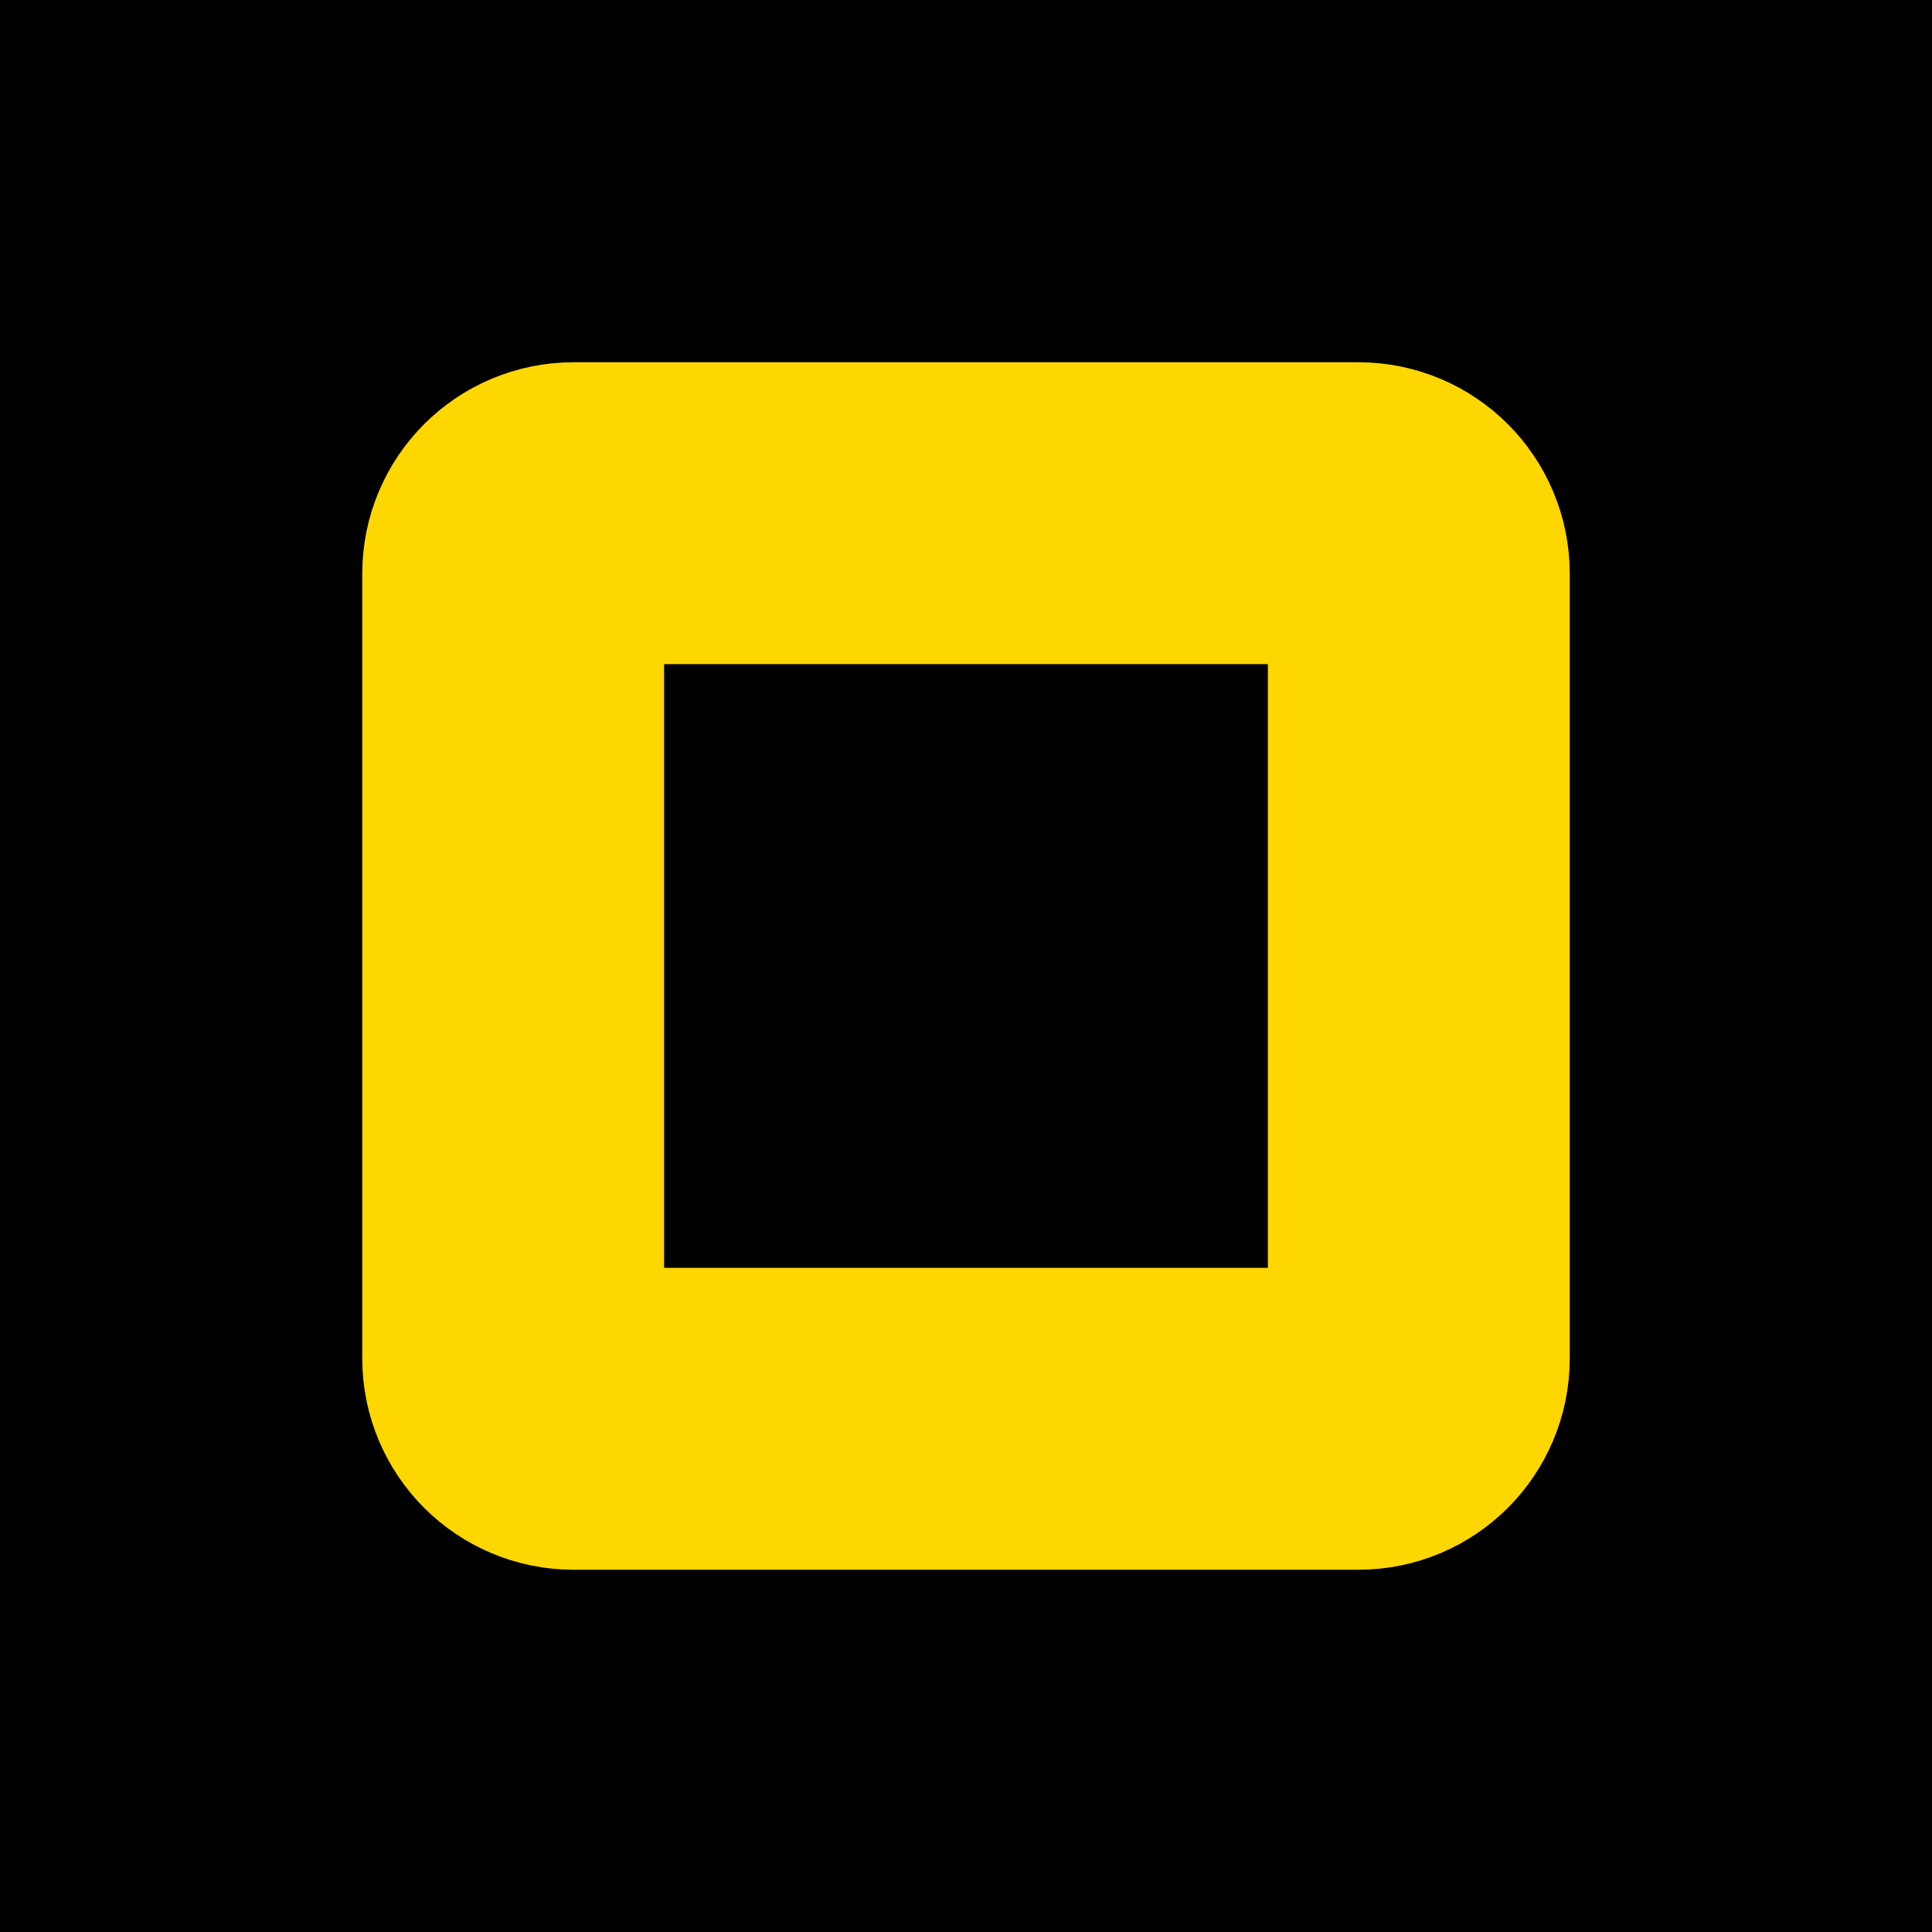
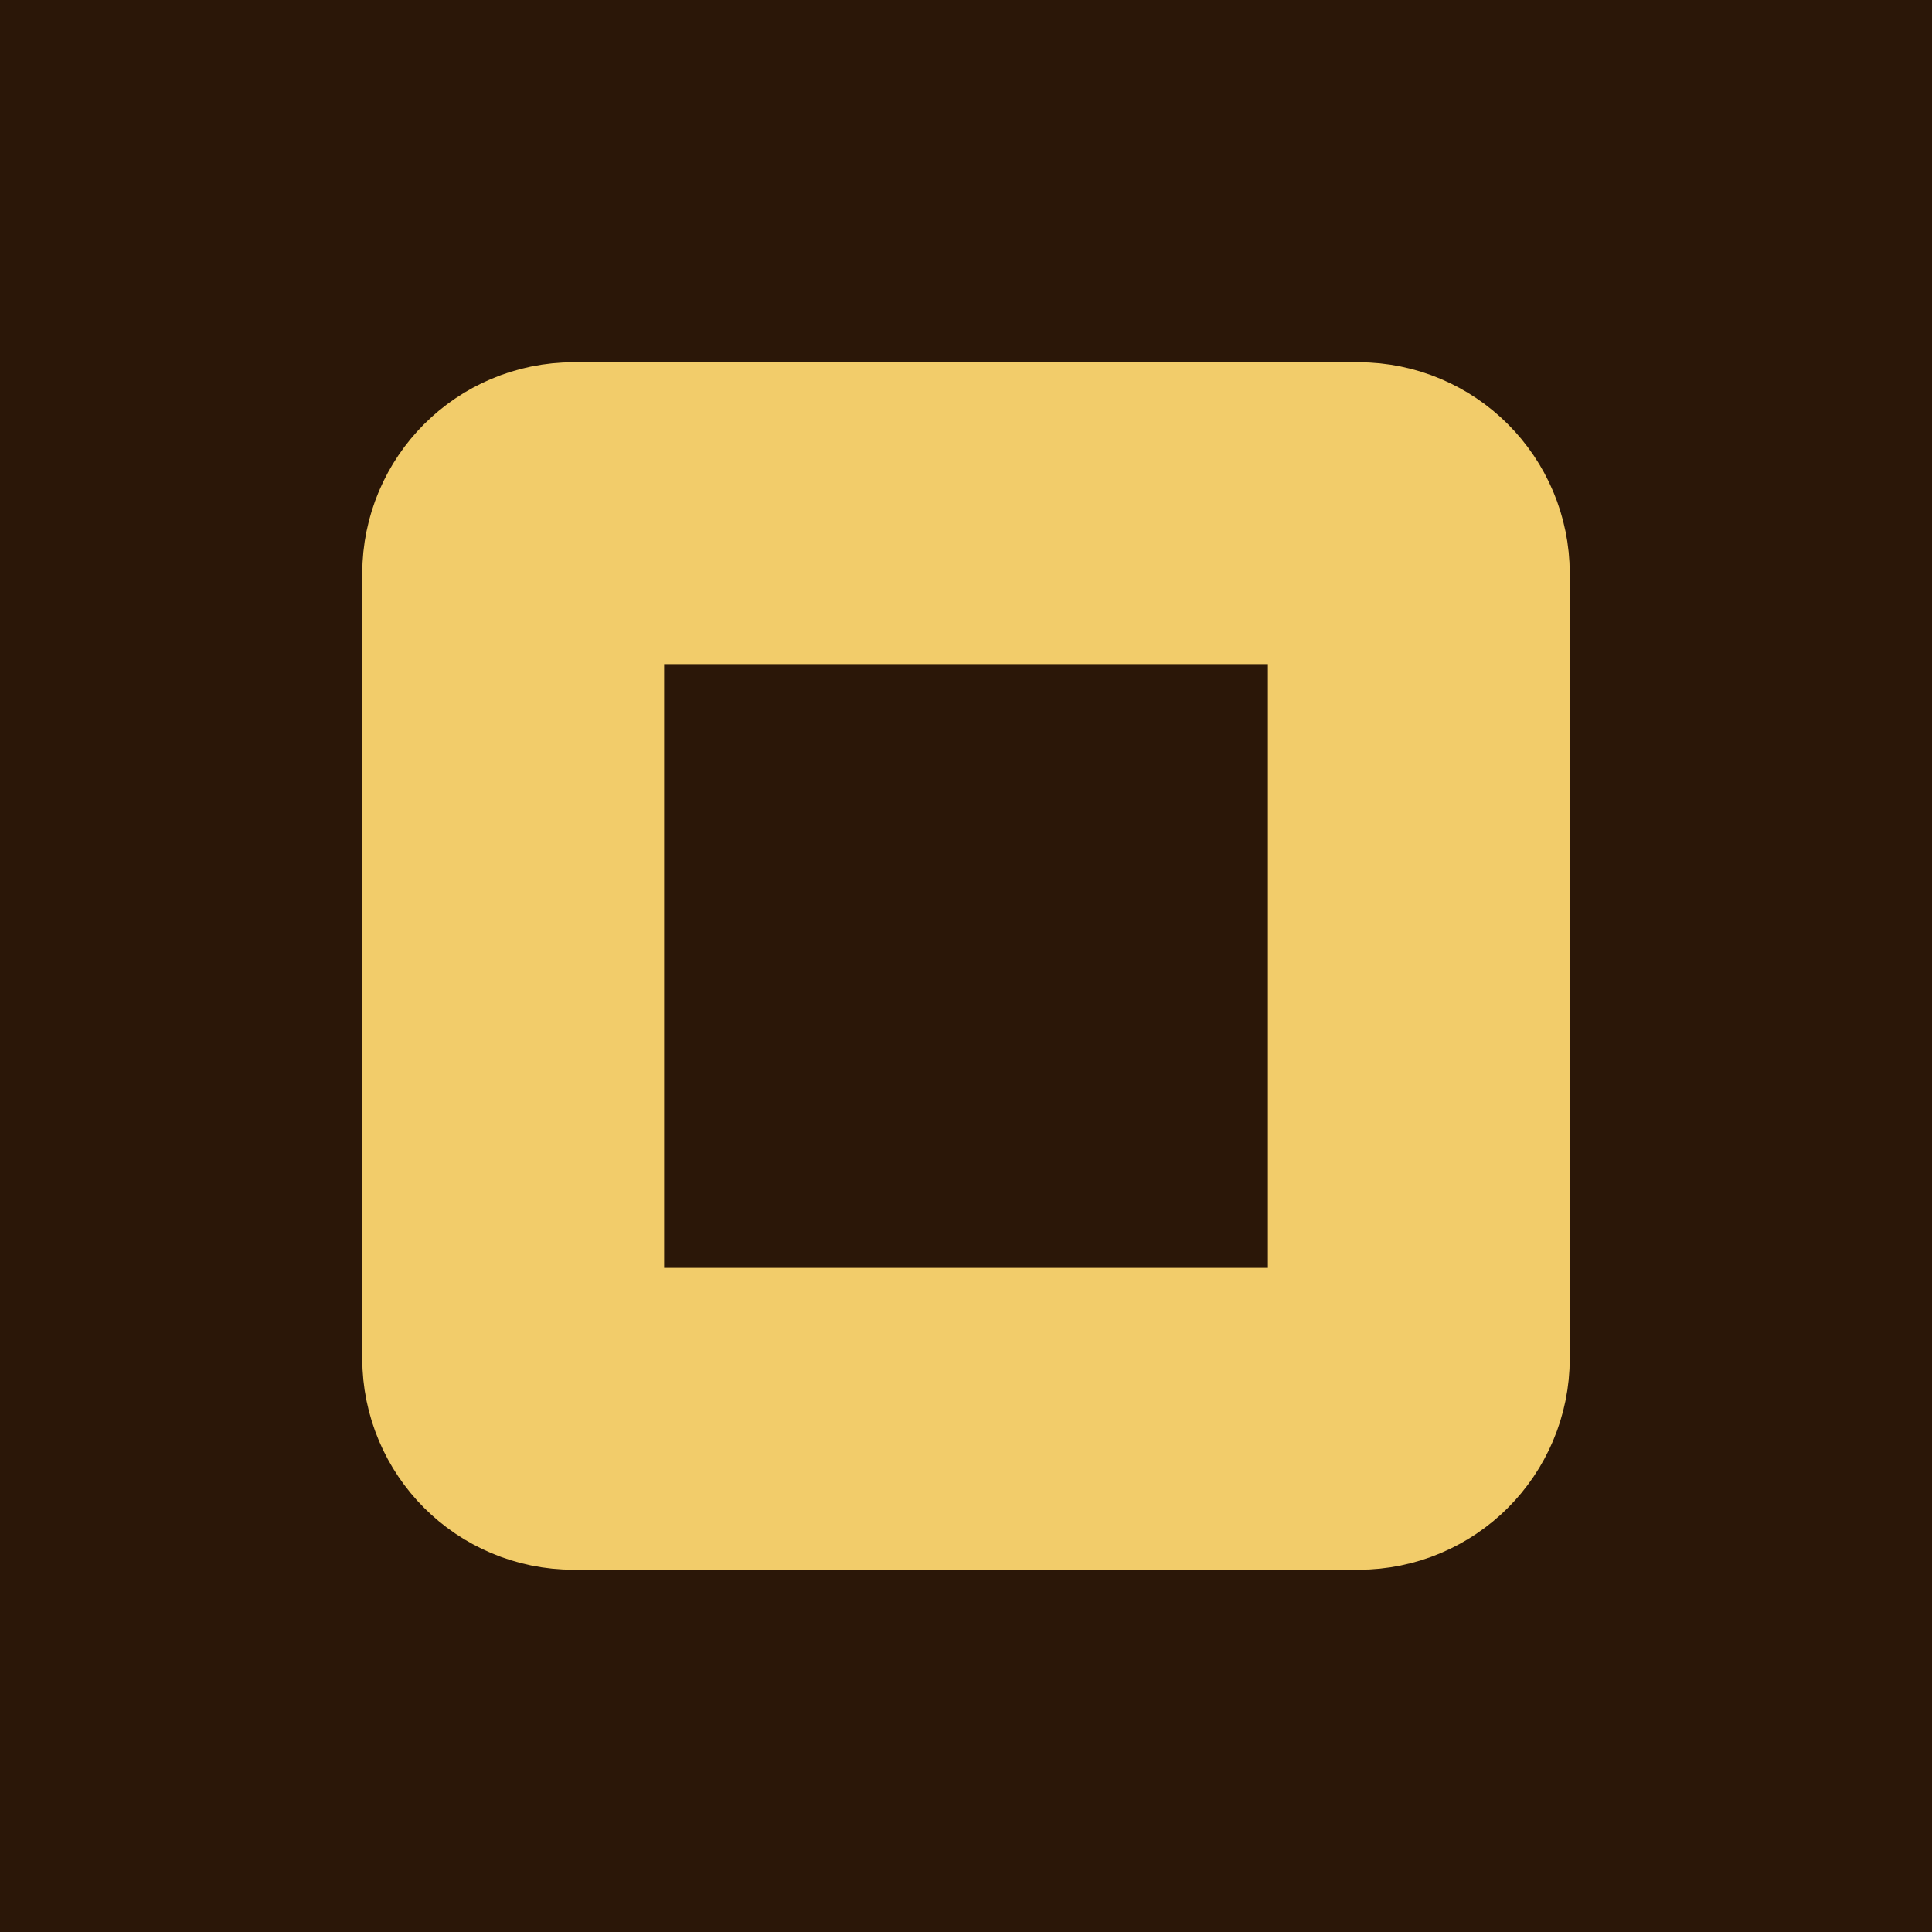
<svg xmlns="http://www.w3.org/2000/svg" viewBox="0 0 32 32" width="32" height="32">
-   <rect width="32" height="32" fill="#000" />
-   <rect x="8.5" y="8.5" width="15" height="15" fill="none" stroke="#FFD700" stroke-width="5" rx="1" />
+   <rect width="32" height="32" fill="#2b1708" />
+   <rect x="8.5" y="8.5" width="15" height="15" fill="none" stroke="#f2cc6a" stroke-width="5" rx="1" />
</svg>
